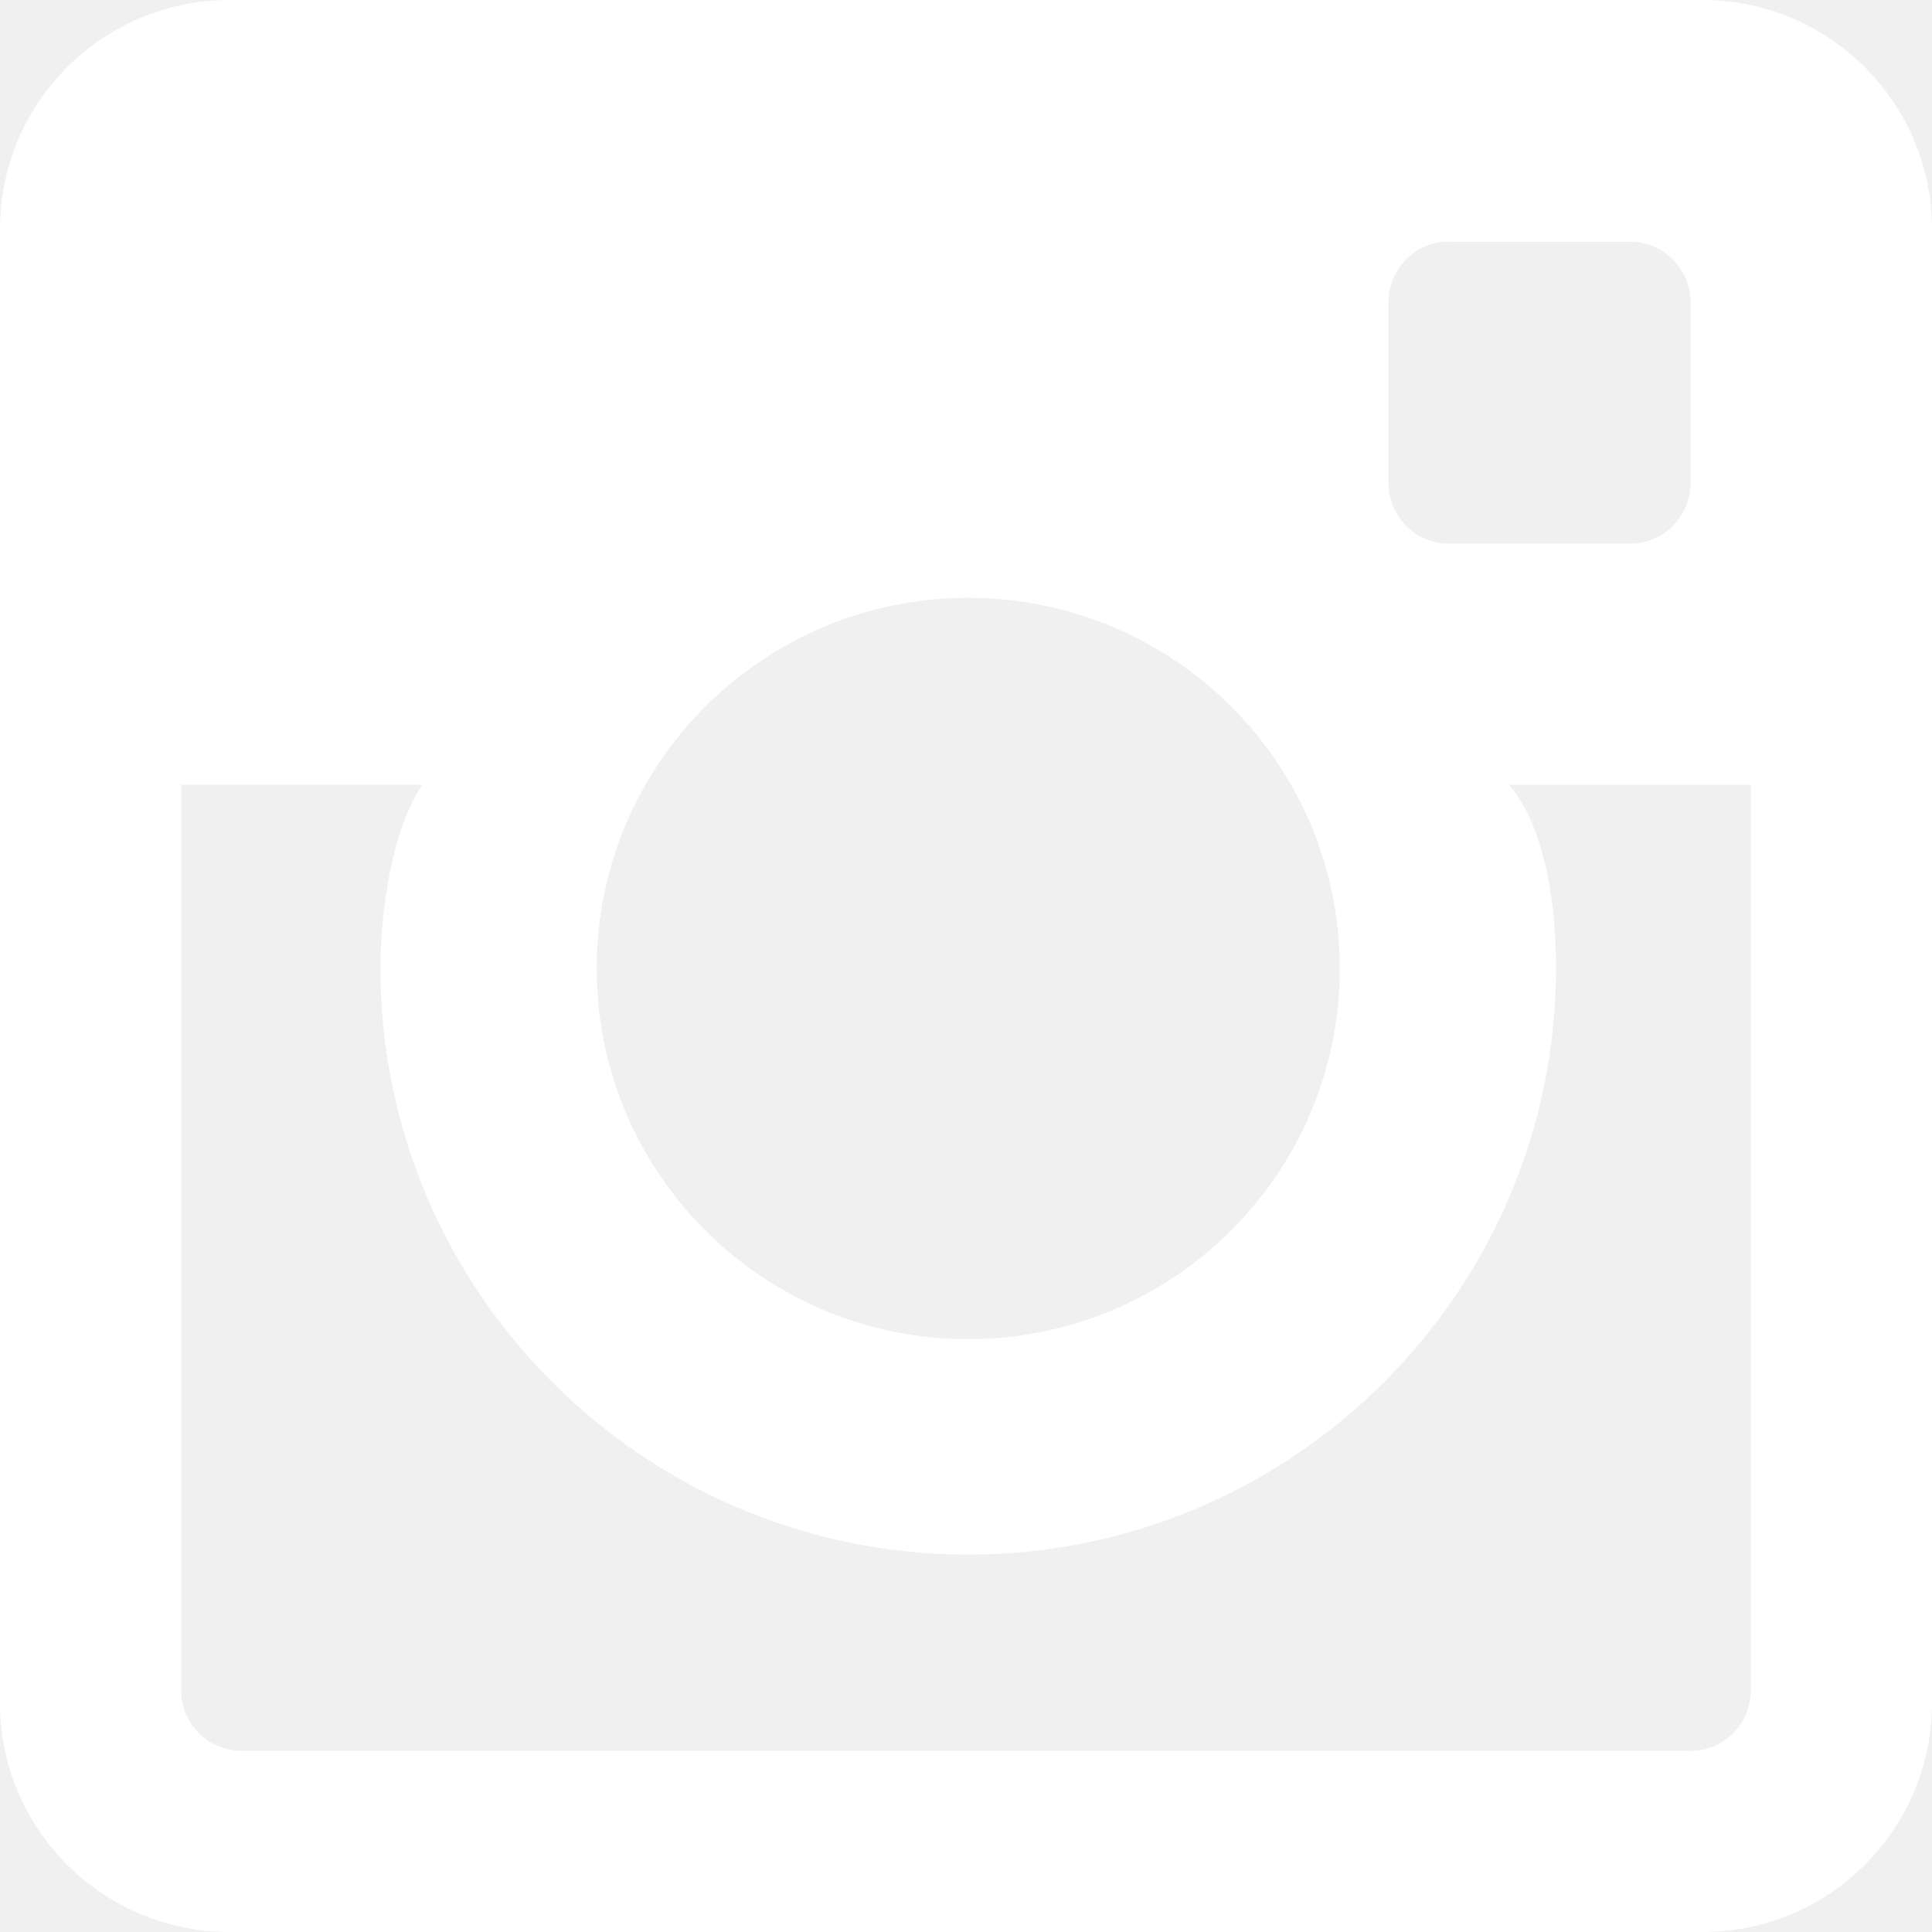
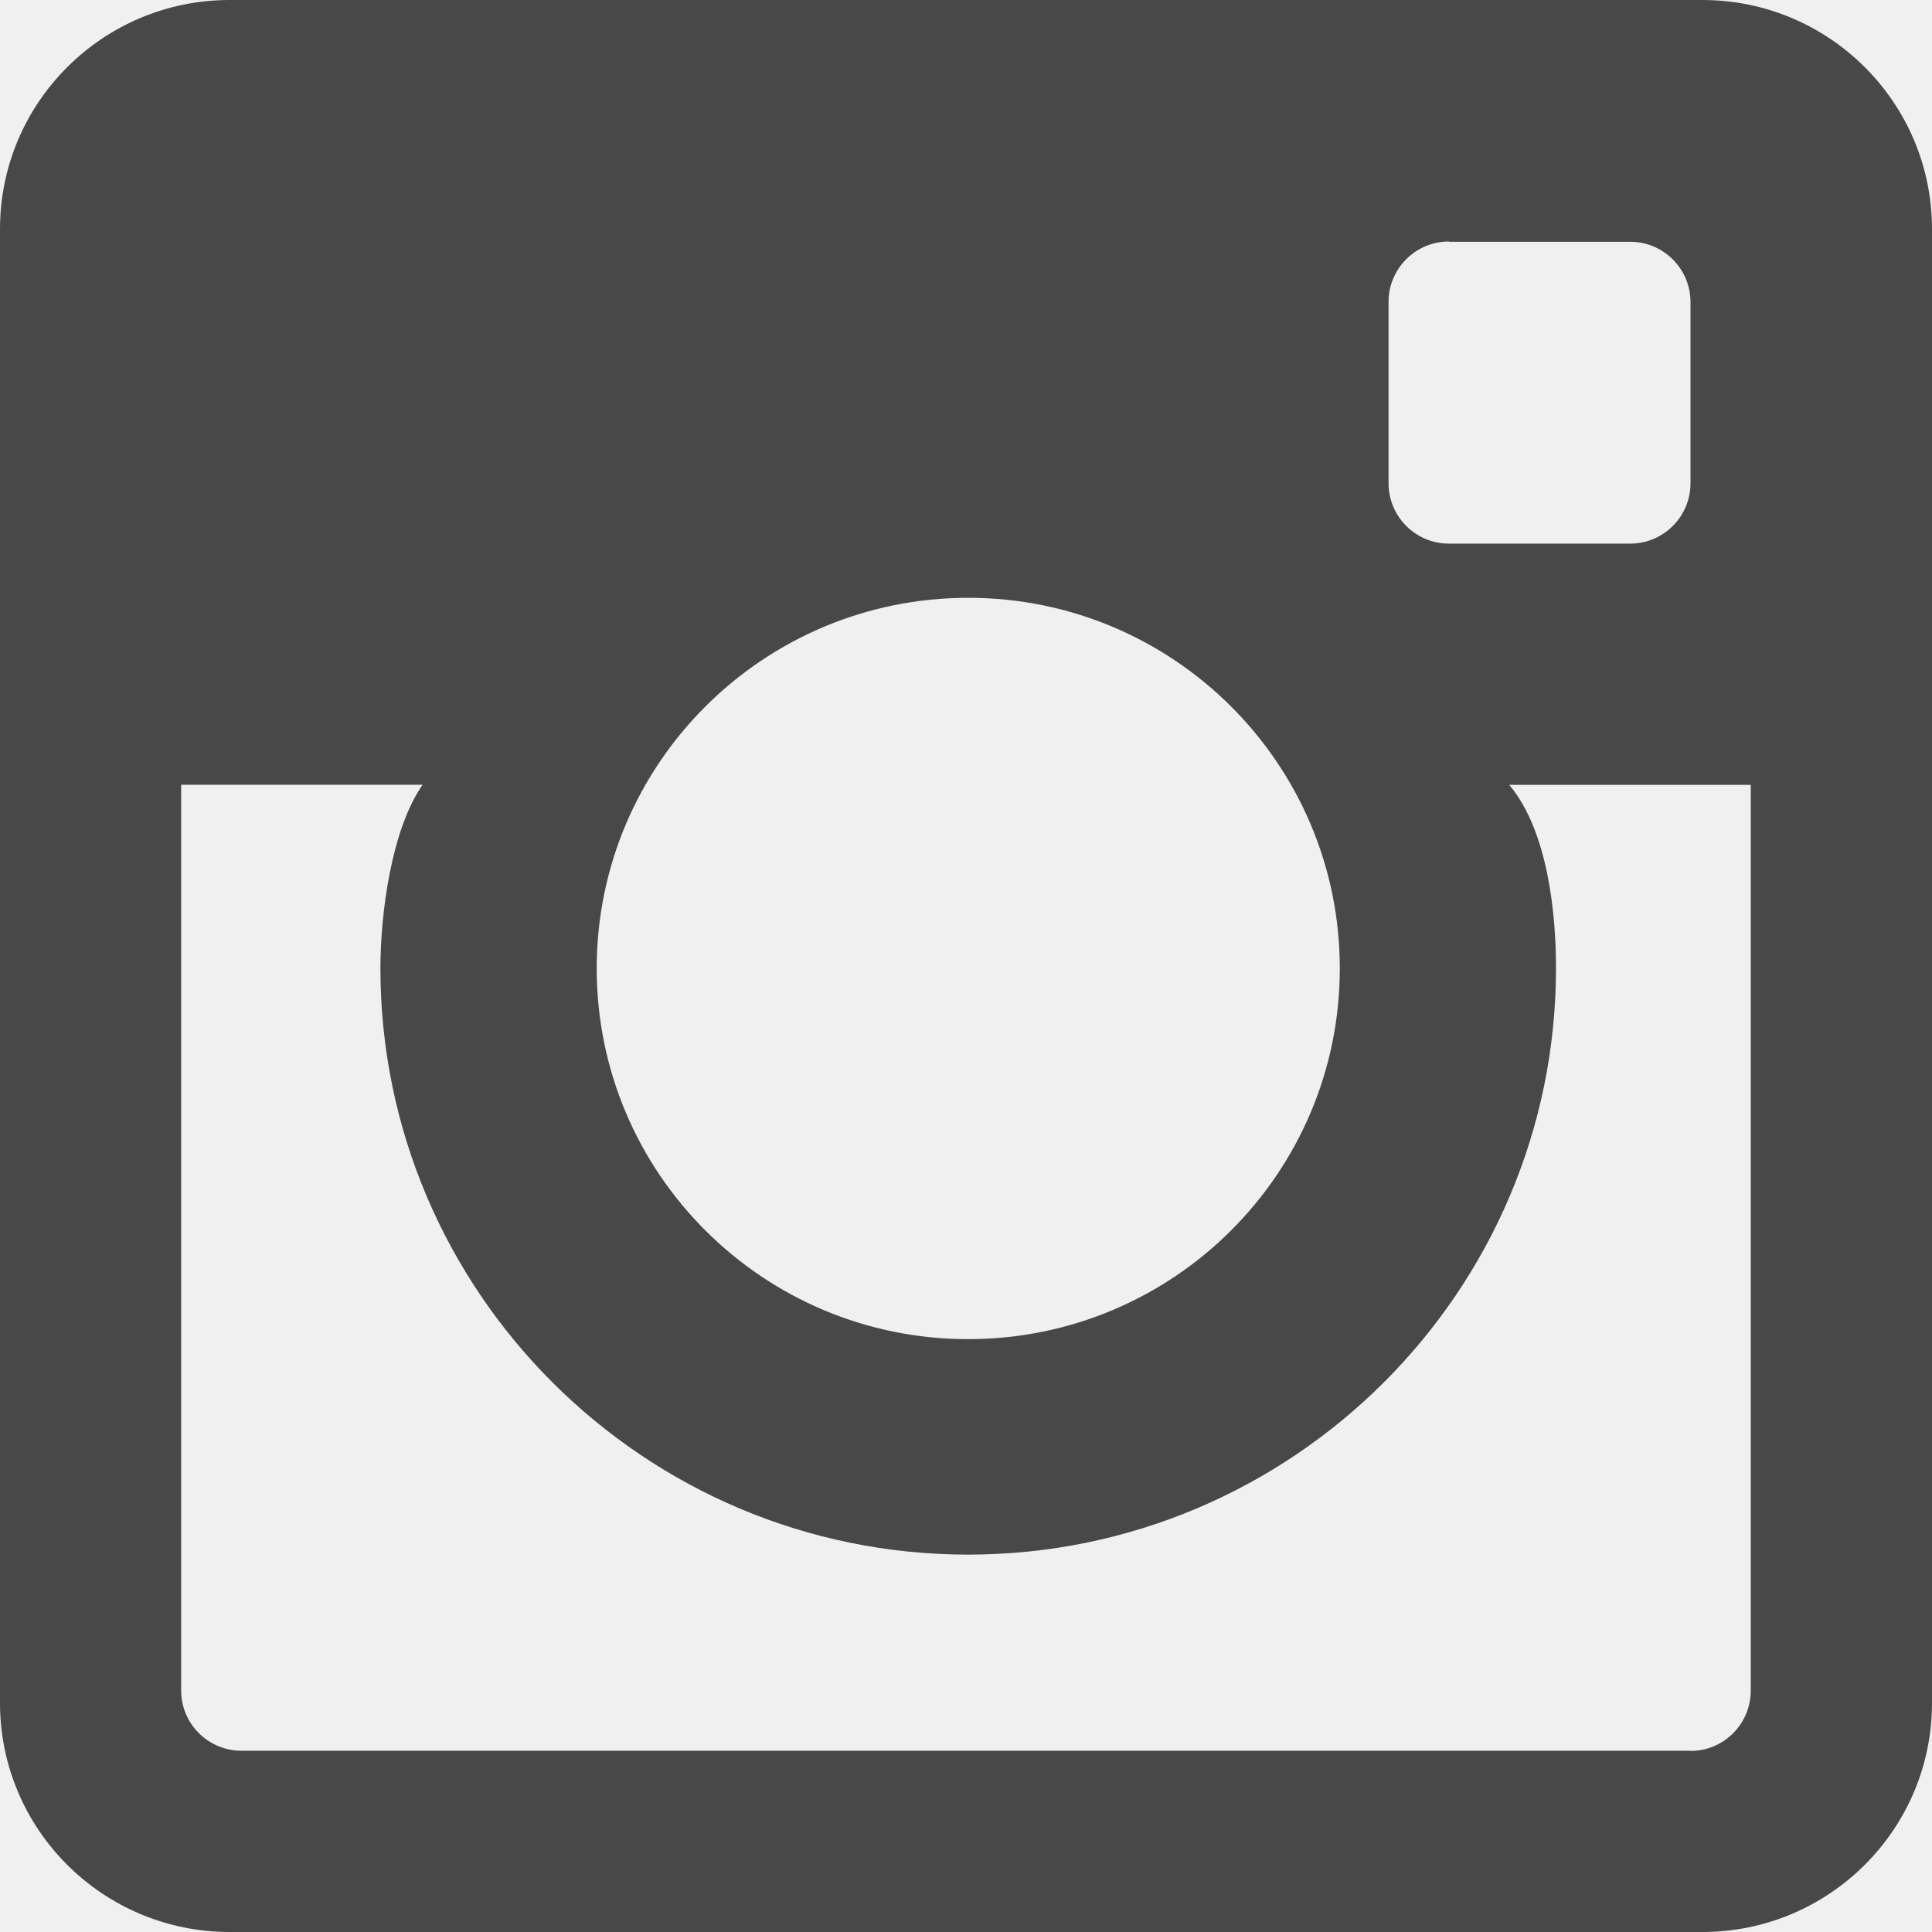
<svg xmlns="http://www.w3.org/2000/svg" width="21" height="21" viewBox="0 0 21 21">
-   <path d="M18.375 19.03H2.625c-.362 0-.656-.293-.656-.655V8.53h2.624c-.342.493-.458 1.412-.458 1.994 0 3.515 2.866 6.374 6.388 6.374 3.523 0 6.39-2.86 6.39-6.374 0-.582-.084-1.487-.508-1.993h2.625v9.845c0 .362-.293.656-.655.656m-7.85-12.534c2.23 0 4.038 1.804 4.038 4.028 0 2.226-1.808 4.03-4.04 4.03-2.23 0-4.037-1.804-4.037-4.03 0-2.224 1.808-4.028 4.038-4.028m5.226-3.87h1.97c.36 0 .655.293.655.655v1.97c0 .362-.294.656-.656.656h-1.97c-.362 0-.656-.294-.656-.656V3.28c0-.36.294-.655.656-.655M18.504 0H2.496C1.118 0 0 1.115 0 2.49v16.02C0 19.885 1.118 21 2.496 21h16.008C19.882 21 21 19.885 21 18.51V2.49C21 1.115 19.882 0 18.504 0" fill="#fff" />
+   <path d="M18.375 19.03H2.625c-.362 0-.656-.293-.656-.655V8.53h2.624c-.342.493-.458 1.412-.458 1.994 0 3.515 2.866 6.374 6.388 6.374 3.523 0 6.39-2.86 6.39-6.374 0-.582-.084-1.487-.508-1.993h2.625v9.845c0 .362-.293.656-.655.656m-7.85-12.534c2.23 0 4.038 1.804 4.038 4.028 0 2.226-1.808 4.03-4.04 4.03-2.23 0-4.037-1.804-4.037-4.03 0-2.224 1.808-4.028 4.038-4.028m5.226-3.87h1.97c.36 0 .655.293.655.655v1.97c0 .362-.294.656-.656.656h-1.97c-.362 0-.656-.294-.656-.656V3.28c0-.36.294-.655.656-.655M18.504 0H2.496C1.118 0 0 1.115 0 2.49v16.02C0 19.885 1.118 21 2.496 21h16.008C19.882 21 21 19.885 21 18.51V2.49C21 1.115 19.882 0 18.504 0" fill="#484848" />
</svg>
